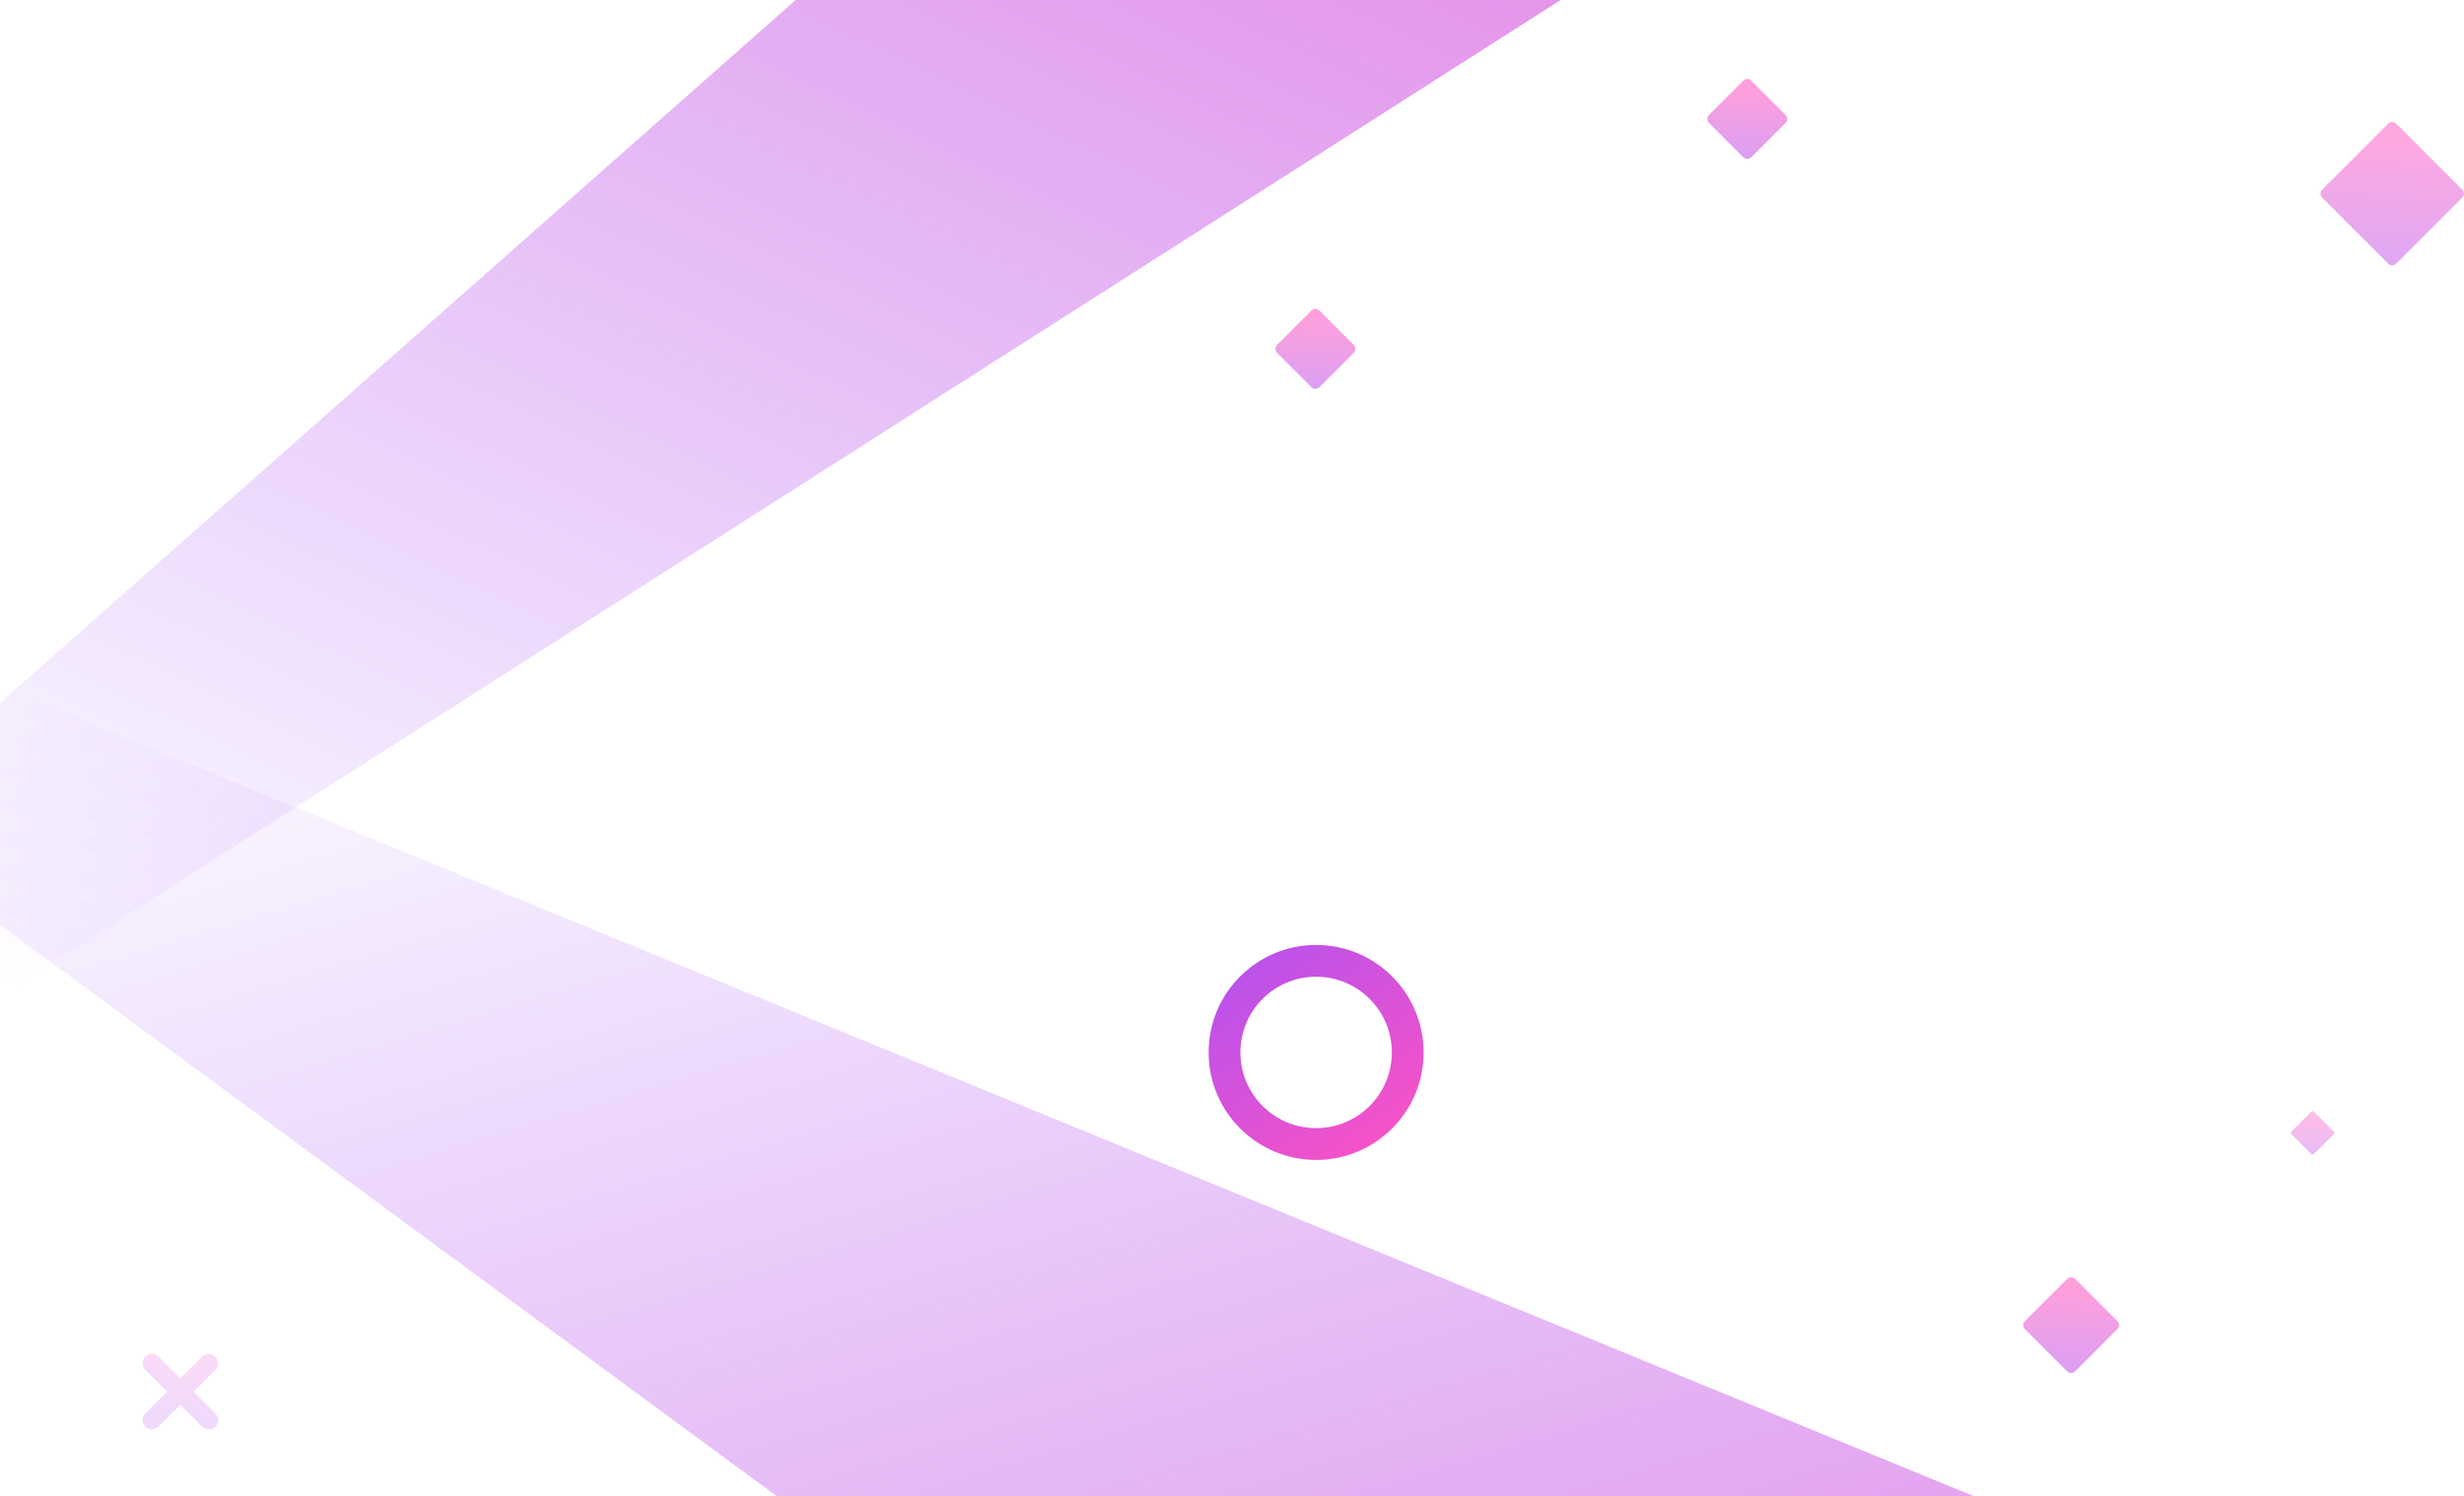
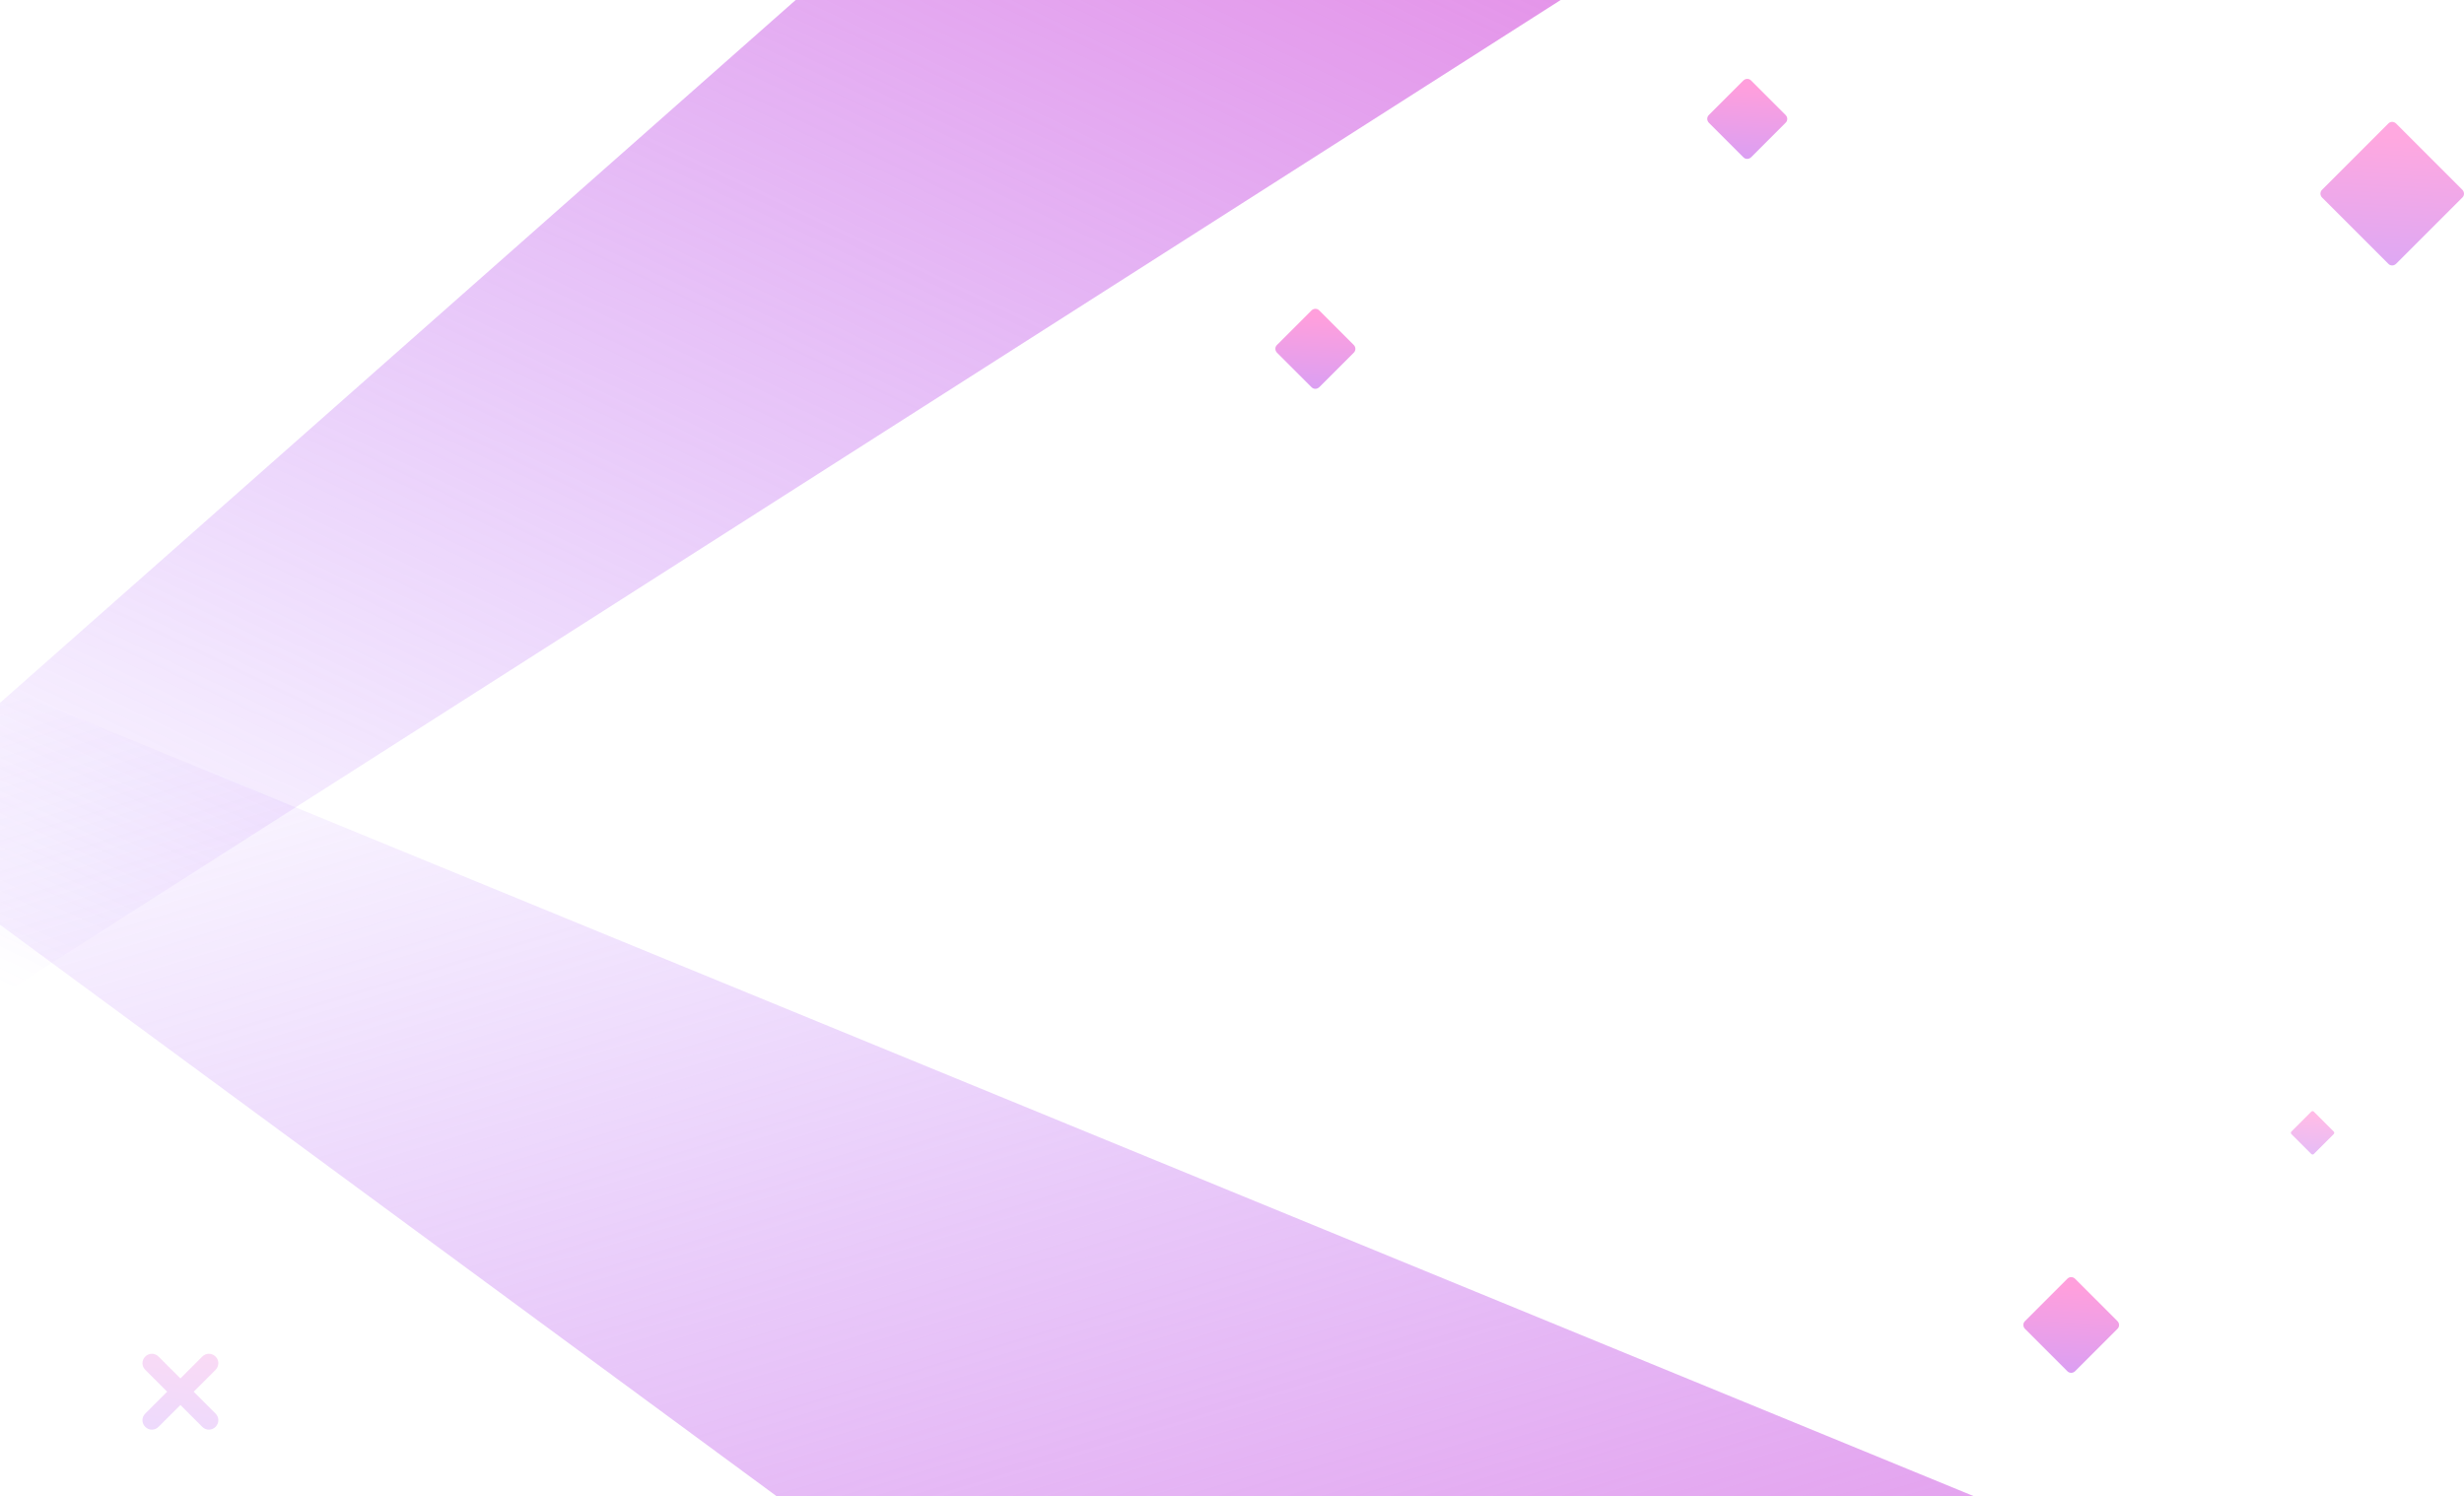
- <svg xmlns="http://www.w3.org/2000/svg" width="1318" height="800">
-   <defs>
-     <linearGradient x1="-45.25%" y1="-88.077%" x2="97.789%" y2="100%" id="a">
-       <stop stop-color="#FF52C1" offset="0%" />
-       <stop stop-color="#F952C5" offset="4.09%" />
-       <stop stop-color="#9952FF" stop-opacity="0" offset="100%" />
-     </linearGradient>
-     <linearGradient x1="-64.06%" y1="-121.906%" x2="97.789%" y2="100%" id="b">
-       <stop stop-color="#FF52C1" offset="0%" />
-       <stop stop-color="#F952C5" offset="4.09%" />
-       <stop stop-color="#9952FF" stop-opacity="0" offset="100%" />
-     </linearGradient>
-     <linearGradient x1="100%" y1="111.373%" x2="-24.893%" y2="-55.159%" id="c">
-       <stop stop-color="#FF52C1" offset="0%" />
-       <stop stop-color="#9952FF" offset="100%" />
-     </linearGradient>
-     <linearGradient x1="21.681%" y1="5.006%" x2="145.861%" y2="145.591%" id="d">
-       <stop stop-color="#FF52C1" offset="0%" />
-       <stop stop-color="#9952FF" offset="100%" />
-     </linearGradient>
-     <linearGradient x1="6.375%" y1="-15.195%" x2="91.754%" y2="105.701%" id="e">
-       <stop stop-color="#FF52C1" offset="0%" />
-       <stop stop-color="#9952FF" offset="100%" />
-     </linearGradient>
-   </defs>
-   <g fill="none" fill-rule="evenodd">
-     <path fill="url(#a)" transform="matrix(-1 0 0 1 834.817 0)" d="M0 0h409.224l425.593 376v156.83z" />
-     <path fill="url(#b)" transform="rotate(180 528.65 584)" d="M0 367l641.153.138L1057.3 673.299V801z" />
-     <circle stroke="url(#c)" stroke-width="17" cx="704" cy="563" r="49" />
-     <rect fill="url(#d)" opacity=".558" transform="rotate(45 1107.87 708.87)" x="1088.87" y="689.87" width="38" height="38" rx="3" />
-     <rect fill="url(#d)" opacity=".503" transform="rotate(45 1279.598 103.598)" x="1251.598" y="75.598" width="56" height="56" rx="3" />
-     <rect fill="url(#d)" opacity=".558" transform="rotate(45 934.627 63.627)" x="918.627" y="47.627" width="32" height="32" rx="3" />
-     <rect fill="url(#d)" opacity=".558" transform="rotate(45 703.627 186.627)" x="687.627" y="170.627" width="32" height="32" rx="3" />
-     <rect fill="url(#d)" opacity=".387" transform="rotate(45 1237.02 606.02)" x="1228.521" y="597.521" width="17" height="17" rx="1" />
-     <path d="M91.477 739.477v-16.5a5 5 0 0 1 10 0v16.5h16.5a5 5 0 0 1 0 10h-16.5v16.5a5 5 0 1 1-10 0v-16.5h-16.5a5 5 0 1 1 0-10h16.5z" fill="url(#e)" opacity=".211" transform="rotate(45 96.477 744.477)" />
-   </g>
+ <svg xmlns="http://www.w3.org/2000/svg" version="1.1" id="Layer_1" x="0px" y="0px" viewBox="0 0 1318 800" style="enable-background:new 0 0 1318 800;" xml:space="preserve">
+   <style type="text/css">
+ 	.st0{fill-rule:evenodd;clip-rule:evenodd;fill:url(#SVGID_1_);}
+ 	.st1{fill-rule:evenodd;clip-rule:evenodd;fill:url(#SVGID_00000142170342617448746060000001174446253518642306_);}
+ 	
+ 		.st2{opacity:0.558;fill-rule:evenodd;clip-rule:evenodd;fill:url(#SVGID_00000181768719592248491630000005685846990546654608_);enable-background:new    ;}
+ 	
+ 		.st3{opacity:0.503;fill-rule:evenodd;clip-rule:evenodd;fill:url(#SVGID_00000152960778194421014650000009597652842055501953_);enable-background:new    ;}
+ 	
+ 		.st4{opacity:0.558;fill-rule:evenodd;clip-rule:evenodd;fill:url(#SVGID_00000046332133917536408310000004920423276250727833_);enable-background:new    ;}
+ 	
+ 		.st5{opacity:0.558;fill-rule:evenodd;clip-rule:evenodd;fill:url(#SVGID_00000179631787370133025810000002837068162258660019_);enable-background:new    ;}
+ 	
+ 		.st6{opacity:0.387;fill-rule:evenodd;clip-rule:evenodd;fill:url(#SVGID_00000137825170391857450470000004875798148803370381_);enable-background:new    ;}
+ 	
+ 		.st7{opacity:0.211;fill-rule:evenodd;clip-rule:evenodd;fill:url(#SVGID_00000126302093566017421180000006947365276620763322_);enable-background:new    ;}
+ </style>
+   <linearGradient id="SVGID_1_" gradientUnits="userSpaceOnUse" x1="360.998" y1="821.745" x2="362.428" y2="819.864" gradientTransform="matrix(-834.817 0 0 -532.83 302564.75 437373.75)">
+     <stop offset="0" style="stop-color:#FF52C1" />
+     <stop offset="4.090000e-02" style="stop-color:#F952C5" />
+     <stop offset="1" style="stop-color:#9952FF;stop-opacity:0" />
+   </linearGradient>
+   <path class="st0" d="M834.8,0H425.6L0,376v156.8L834.8,0z" />
+   <linearGradient id="SVGID_00000106844873333110026610000012939222183505348230_" gradientUnits="userSpaceOnUse" x1="360.736" y1="822.183" x2="362.355" y2="819.964" gradientTransform="matrix(-1057.3 0 0 434 383103.625 -355486.188)">
+     <stop offset="0" style="stop-color:#FF52C1" />
+     <stop offset="4.090000e-02" style="stop-color:#F952C5" />
+     <stop offset="1" style="stop-color:#9952FF;stop-opacity:0" />
+   </linearGradient>
+   <path style="fill-rule:evenodd;clip-rule:evenodd;fill:url(#SVGID_00000106844873333110026610000012939222183505348230_);" d="  M1057.3,801l-641.2-0.1L0,494.7V367L1057.3,801z" />
+   <linearGradient id="SVGID_00000039126825133737635320000013966863080384664466_" gradientUnits="userSpaceOnUse" x1="354.826" y1="813.675" x2="356.068" y2="812.269" gradientTransform="matrix(26.8701 26.8701 26.8701 -26.8701 -30288.578 13018.266)">
+     <stop offset="0" style="stop-color:#FF52C1" />
+     <stop offset="1" style="stop-color:#9952FF" />
+   </linearGradient>
+   <path style="opacity:0.558;fill-rule:evenodd;clip-rule:evenodd;fill:url(#SVGID_00000039126825133737635320000013966863080384664466_);enable-background:new    ;" d="  M1110,684.1l22.6,22.6c1.2,1.2,1.2,3.1,0,4.2l-22.6,22.6c-1.2,1.2-3.1,1.2-4.2,0l-22.6-22.6c-1.2-1.2-1.2-3.1,0-4.2l22.6-22.6  C1106.9,682.9,1108.8,682.9,1110,684.1z" />
+   <linearGradient id="SVGID_00000096035573242542376150000017192316969964849291_" gradientUnits="userSpaceOnUse" x1="356.86" y1="815.96" x2="358.101" y2="814.554" gradientTransform="matrix(39.598 39.598 39.598 -39.598 -45159.852 18253.707)">
+     <stop offset="0" style="stop-color:#FF52C1" />
+     <stop offset="1" style="stop-color:#9952FF" />
+   </linearGradient>
+   <path style="opacity:0.503;fill-rule:evenodd;clip-rule:evenodd;fill:url(#SVGID_00000096035573242542376150000017192316969964849291_);enable-background:new    ;" d="  M1281.7,66.1l35.4,35.4c1.2,1.2,1.2,3.1,0,4.2l-35.4,35.4c-1.2,1.2-3.1,1.2-4.2,0l-35.4-35.4c-1.2-1.2-1.2-3.1,0-4.2l35.4-35.4  C1278.6,64.9,1280.5,64.9,1281.7,66.1z" />
+   <linearGradient id="SVGID_00000006692792011867146550000016097576709268568485_" gradientUnits="userSpaceOnUse" x1="353.64" y1="812.342" x2="354.881" y2="810.936" gradientTransform="matrix(22.6274 22.6274 22.6274 -22.6274 -25447.486 10426.118)">
+     <stop offset="0" style="stop-color:#FF52C1" />
+     <stop offset="1" style="stop-color:#9952FF" />
+   </linearGradient>
+   <path style="opacity:0.558;fill-rule:evenodd;clip-rule:evenodd;fill:url(#SVGID_00000006692792011867146550000016097576709268568485_);enable-background:new    ;" d="  M936.7,43.1l18.4,18.4c1.2,1.2,1.2,3.1,0,4.2l-18.4,18.4c-1.2,1.2-3.1,1.2-4.2,0l-18.4-18.4c-1.2-1.2-1.2-3.1,0-4.2l18.4-18.4  C933.7,41.9,935.6,41.9,936.7,43.1z" />
+   <linearGradient id="SVGID_00000156580757422264942170000002478225450728908727_" gradientUnits="userSpaceOnUse" x1="353.64" y1="812.342" x2="354.881" y2="810.936" gradientTransform="matrix(22.6274 22.6274 22.6274 -22.6274 -25678.486 10549.118)">
+     <stop offset="0" style="stop-color:#FF52C1" />
+     <stop offset="1" style="stop-color:#9952FF" />
+   </linearGradient>
+   <path style="opacity:0.558;fill-rule:evenodd;clip-rule:evenodd;fill:url(#SVGID_00000156580757422264942170000002478225450728908727_);enable-background:new    ;" d="  M705.7,166.1l18.4,18.4c1.2,1.2,1.2,3.1,0,4.2l-18.4,18.4c-1.2,1.2-3.1,1.2-4.2,0l-18.4-18.4c-1.2-1.2-1.2-3.1,0-4.2l18.4-18.4  C702.7,164.9,704.6,164.9,705.7,166.1z" />
+   <linearGradient id="SVGID_00000134229733521641127960000002512268721765429937_" gradientUnits="userSpaceOnUse" x1="347.01" y1="804.894" x2="348.252" y2="803.488" gradientTransform="matrix(12.0208 12.0208 12.0208 -12.0208 -12609.259 6101.251)">
+     <stop offset="0" style="stop-color:#FF52C1" />
+     <stop offset="1" style="stop-color:#9952FF" />
+   </linearGradient>
+   <path style="opacity:0.387;fill-rule:evenodd;clip-rule:evenodd;fill:url(#SVGID_00000134229733521641127960000002512268721765429937_);enable-background:new    ;" d="  M1237.7,594.7l10.6,10.6c0.4,0.4,0.4,1,0,1.4l-10.6,10.6c-0.4,0.4-1,0.4-1.4,0l-10.6-10.6c-0.4-0.4-0.4-1,0-1.4l10.6-10.6  C1236.7,594.3,1237.3,594.3,1237.7,594.7z" />
+   <linearGradient id="SVGID_00000124851541242375494230000009279944904576766627_" gradientUnits="userSpaceOnUse" x1="356.512" y1="815.934" x2="357.365" y2="814.725" gradientTransform="matrix(37.4767 37.4767 37.4767 -37.4767 -43835.805 17921.135)">
+     <stop offset="0" style="stop-color:#FF52C1" />
+     <stop offset="1" style="stop-color:#9952FF" />
+   </linearGradient>
+   <path style="opacity:0.211;fill-rule:evenodd;clip-rule:evenodd;fill:url(#SVGID_00000124851541242375494230000009279944904576766627_);enable-background:new    ;" d="  M96.5,737.4l11.7-11.7c2-2,5.1-2,7.1,0c2,2,2,5.1,0,7.1l-11.7,11.7l11.7,11.7c2,2,2,5.1,0,7.1c-2,2-5.1,2-7.1,0l-11.7-11.7  l-11.7,11.7c-2,2-5.1,2-7.1,0c-2-2-2-5.1,0-7.1l11.7-11.7l-11.7-11.7c-2-2-2-5.1,0-7.1c2-2,5.1-2,7.1,0L96.5,737.4z" />
</svg>
